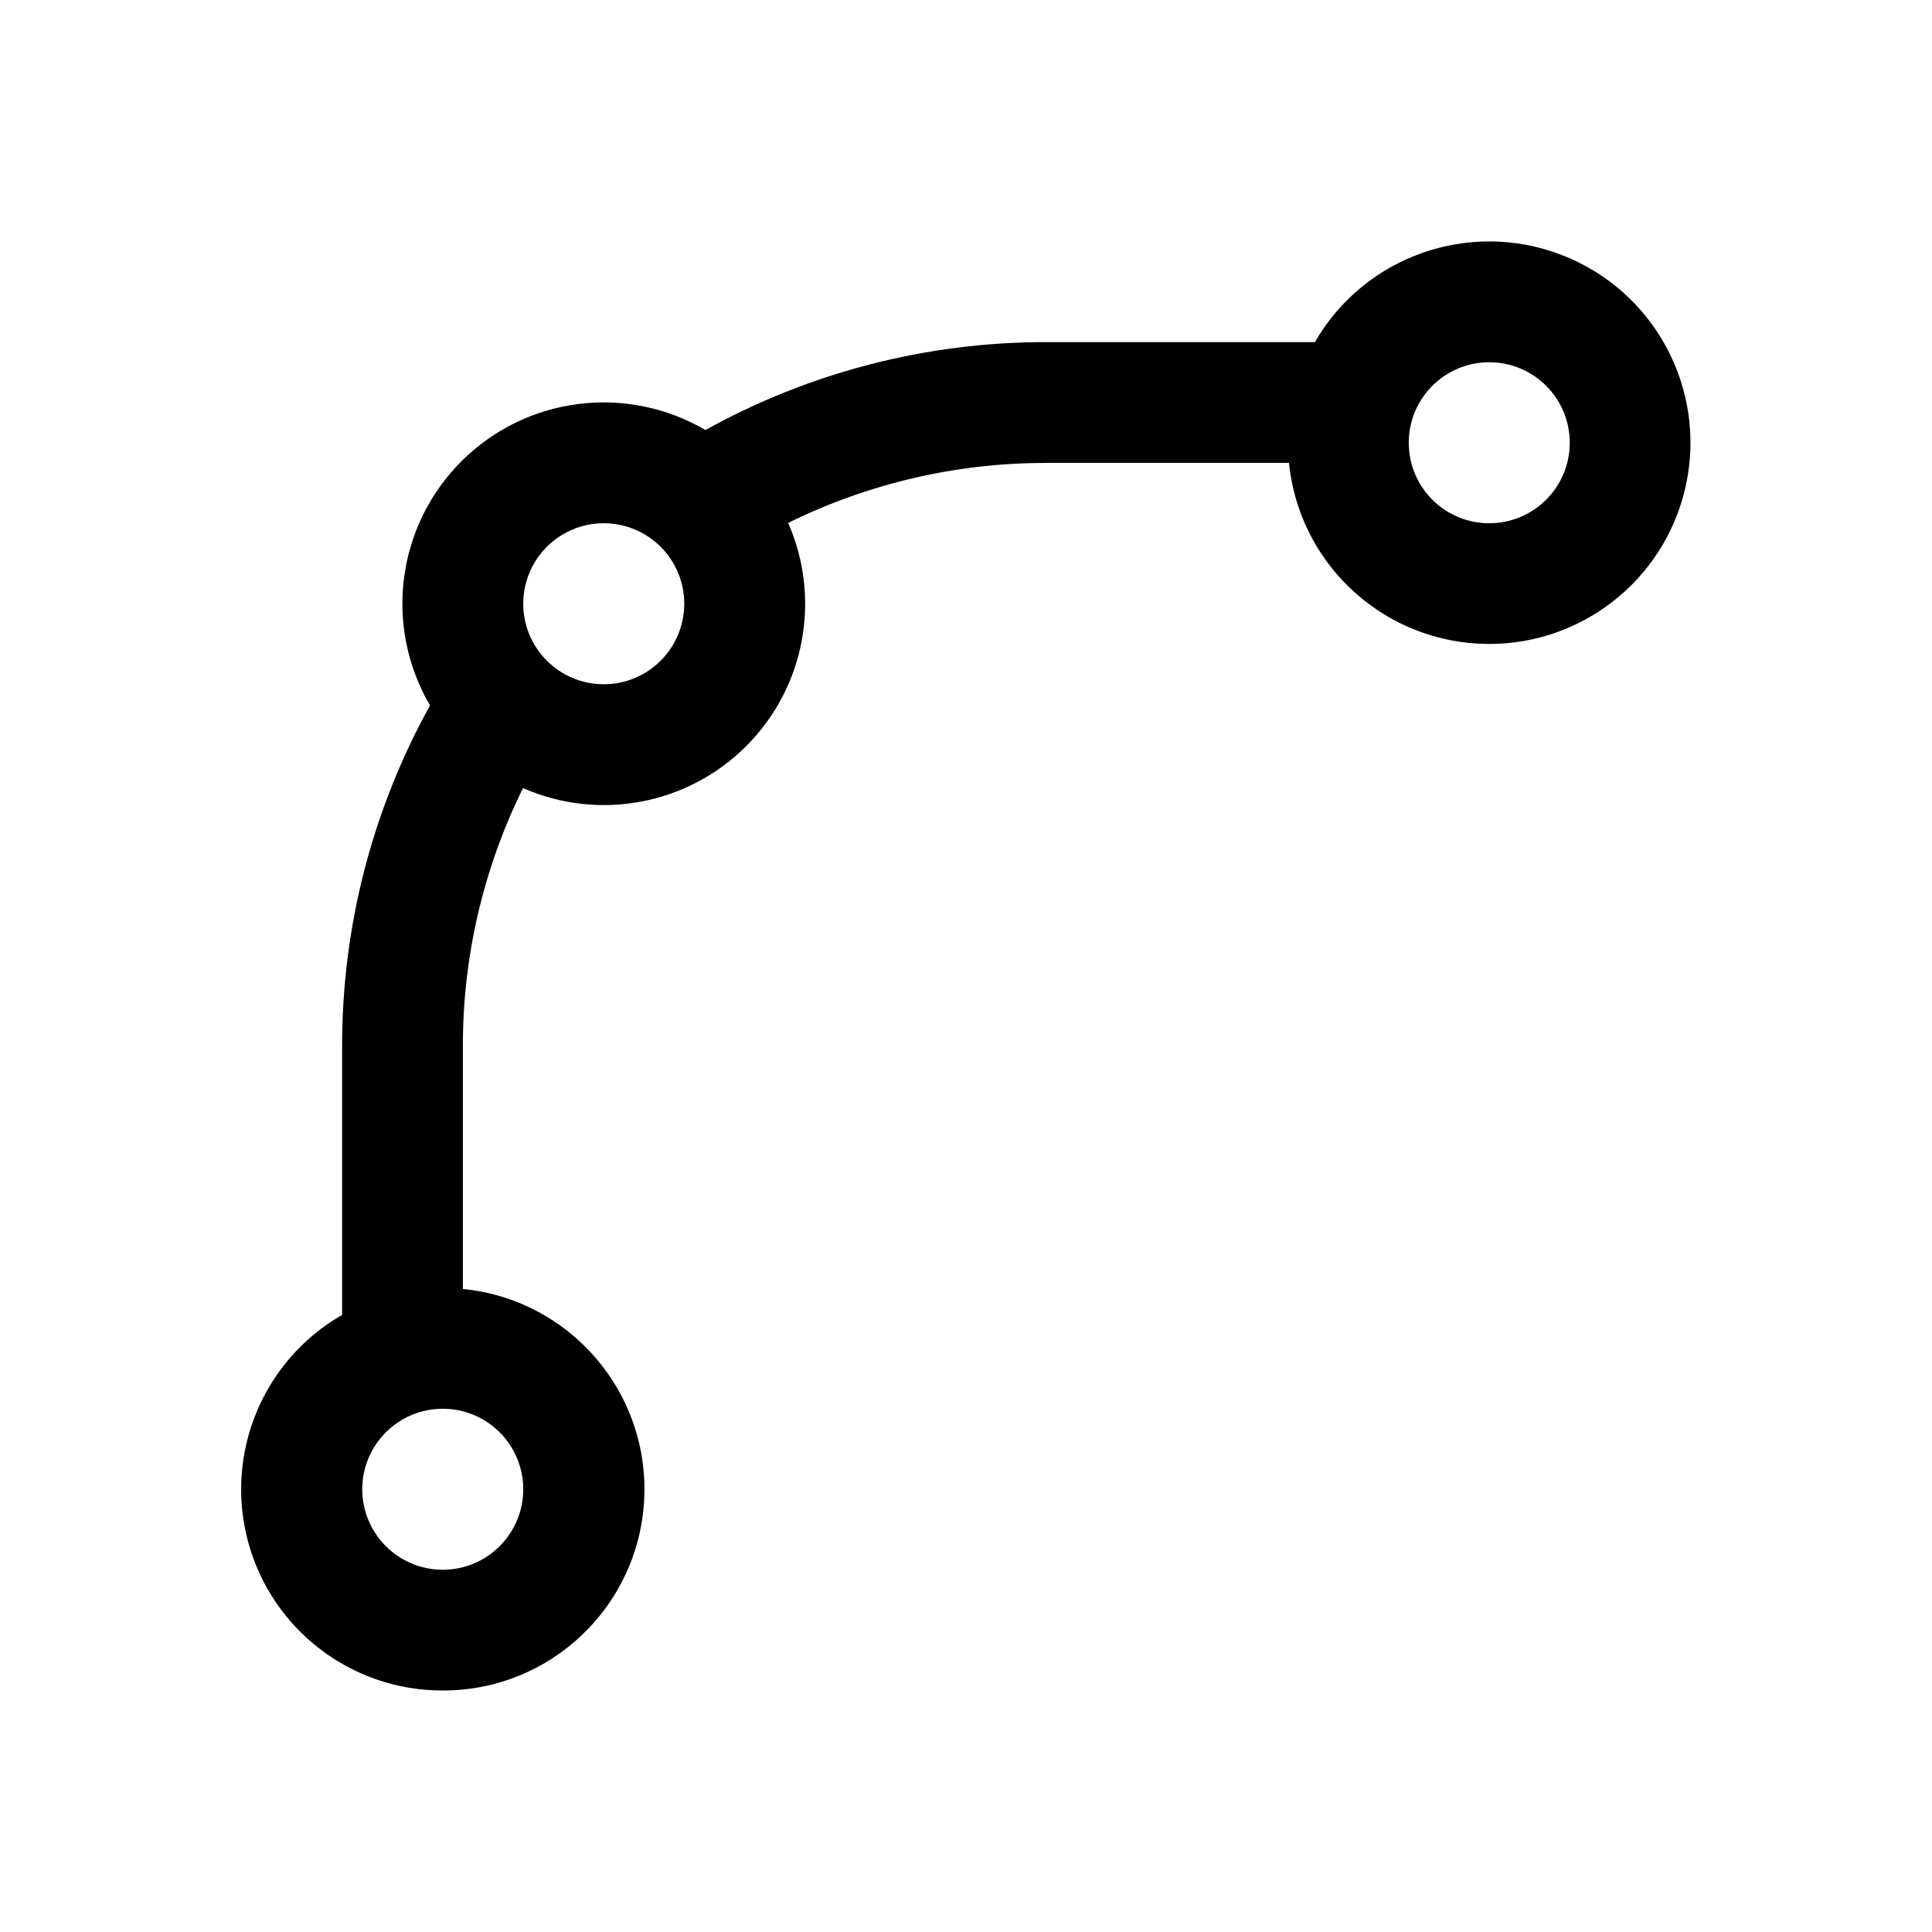
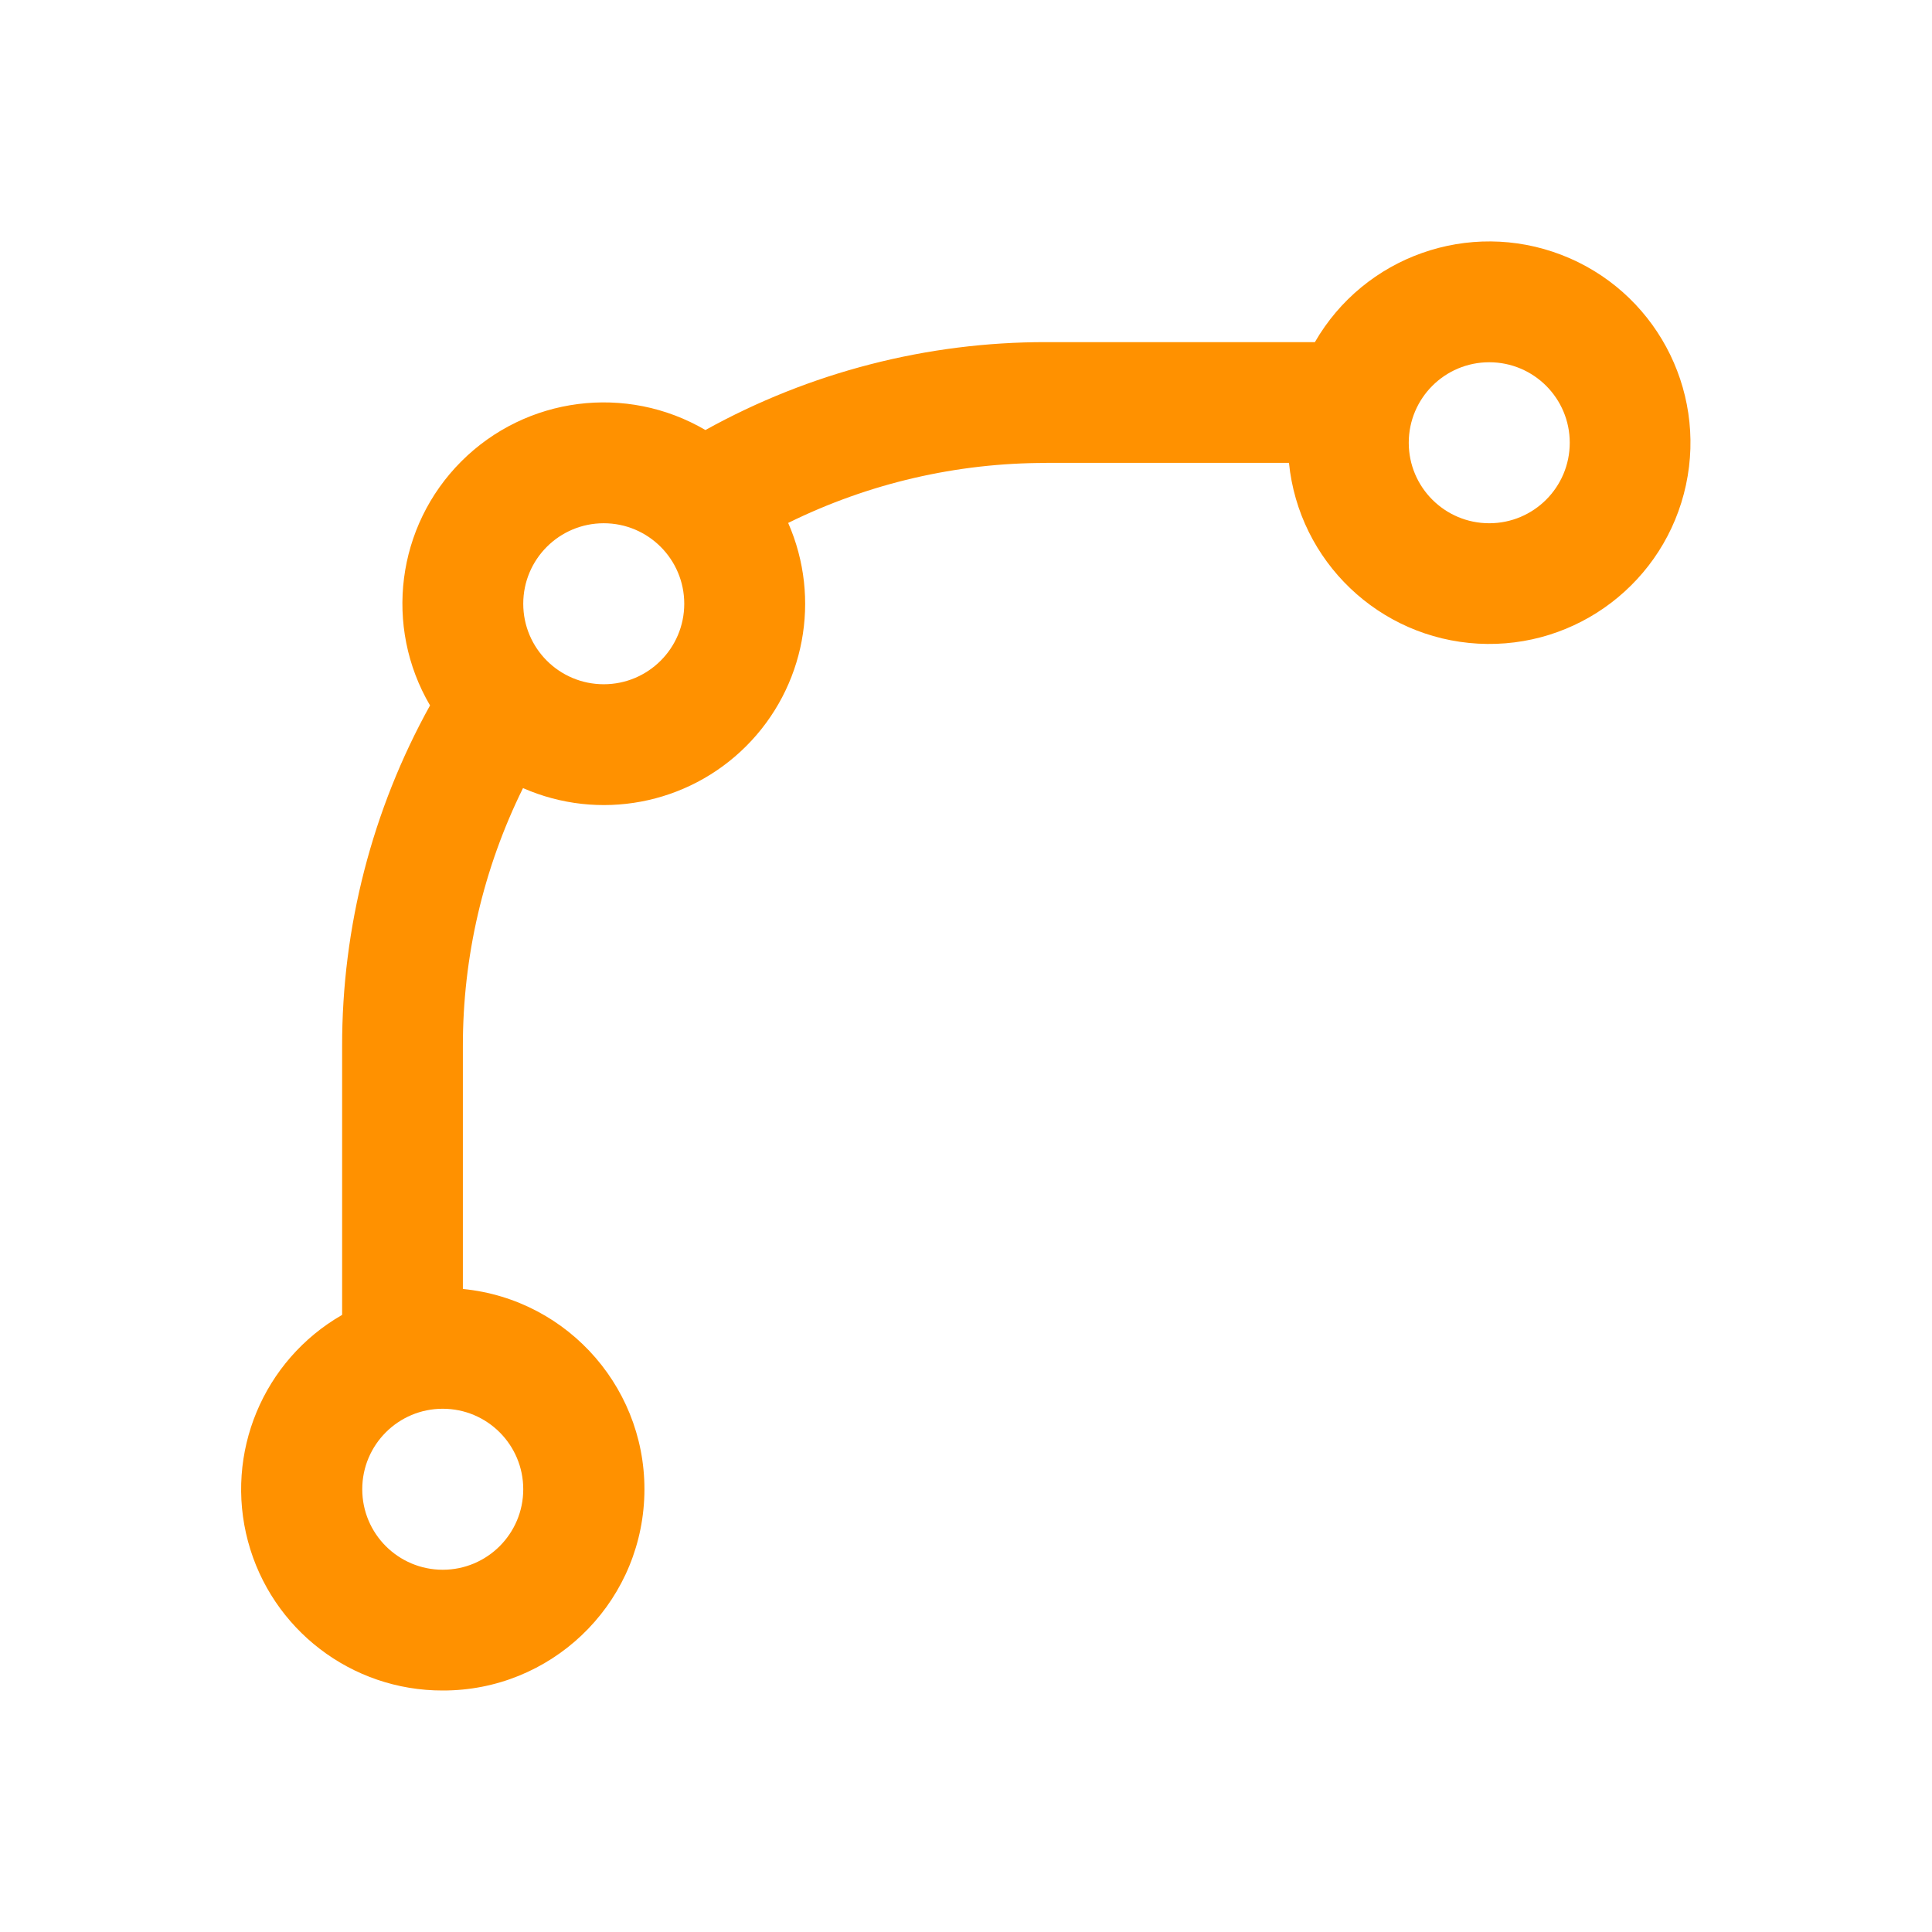
<svg xmlns="http://www.w3.org/2000/svg" fill="none" height="24" viewBox="0 0 24 24" width="24">
-   <path clip-rule="evenodd" d="M18.5 6.5a1 1 0 1 1 0-2 1 1 0 0 1 0 2zM13 5.75h3.012a2.5 2.5 0 1 0 .322-1.5H13a8.71 8.71 0 0 0-4.237 1.092 2.5 2.5 0 0 0-3.421 3.421A8.71 8.71 0 0 0 4.25 13v3.334A2.499 2.499 0 0 0 5.5 21a2.5 2.5 0 0 0 .25-4.988V13a7.22 7.22 0 0 1 .747-3.21 2.5 2.5 0 0 0 3.294-3.294A7.22 7.22 0 0 1 13 5.751zM5.5 19.5a1 1 0 1 1 0-2 1 1 0 0 1 0 2zm2-11a1 1 0 1 1 0-2 1 1 0 0 1 0 2z" fill="currentColor" fill-rule="evenodd" />
+   <path clip-rule="evenodd" d="M18.5 6.5a1 1 0 1 1 0-2 1 1 0 0 1 0 2zM13 5.75h3.012a2.5 2.5 0 1 0 .322-1.5H13a8.71 8.71 0 0 0-4.237 1.092 2.5 2.5 0 0 0-3.421 3.421A8.71 8.71 0 0 0 4.25 13v3.334A2.499 2.499 0 0 0 5.5 21a2.5 2.5 0 0 0 .25-4.988V13a7.22 7.22 0 0 1 .747-3.21 2.5 2.5 0 0 0 3.294-3.294A7.22 7.22 0 0 1 13 5.751zM5.5 19.5a1 1 0 1 1 0-2 1 1 0 0 1 0 2zm2-11a1 1 0 1 1 0-2 1 1 0 0 1 0 2z" fill="#ff9100" fill-rule="evenodd" />
</svg>
